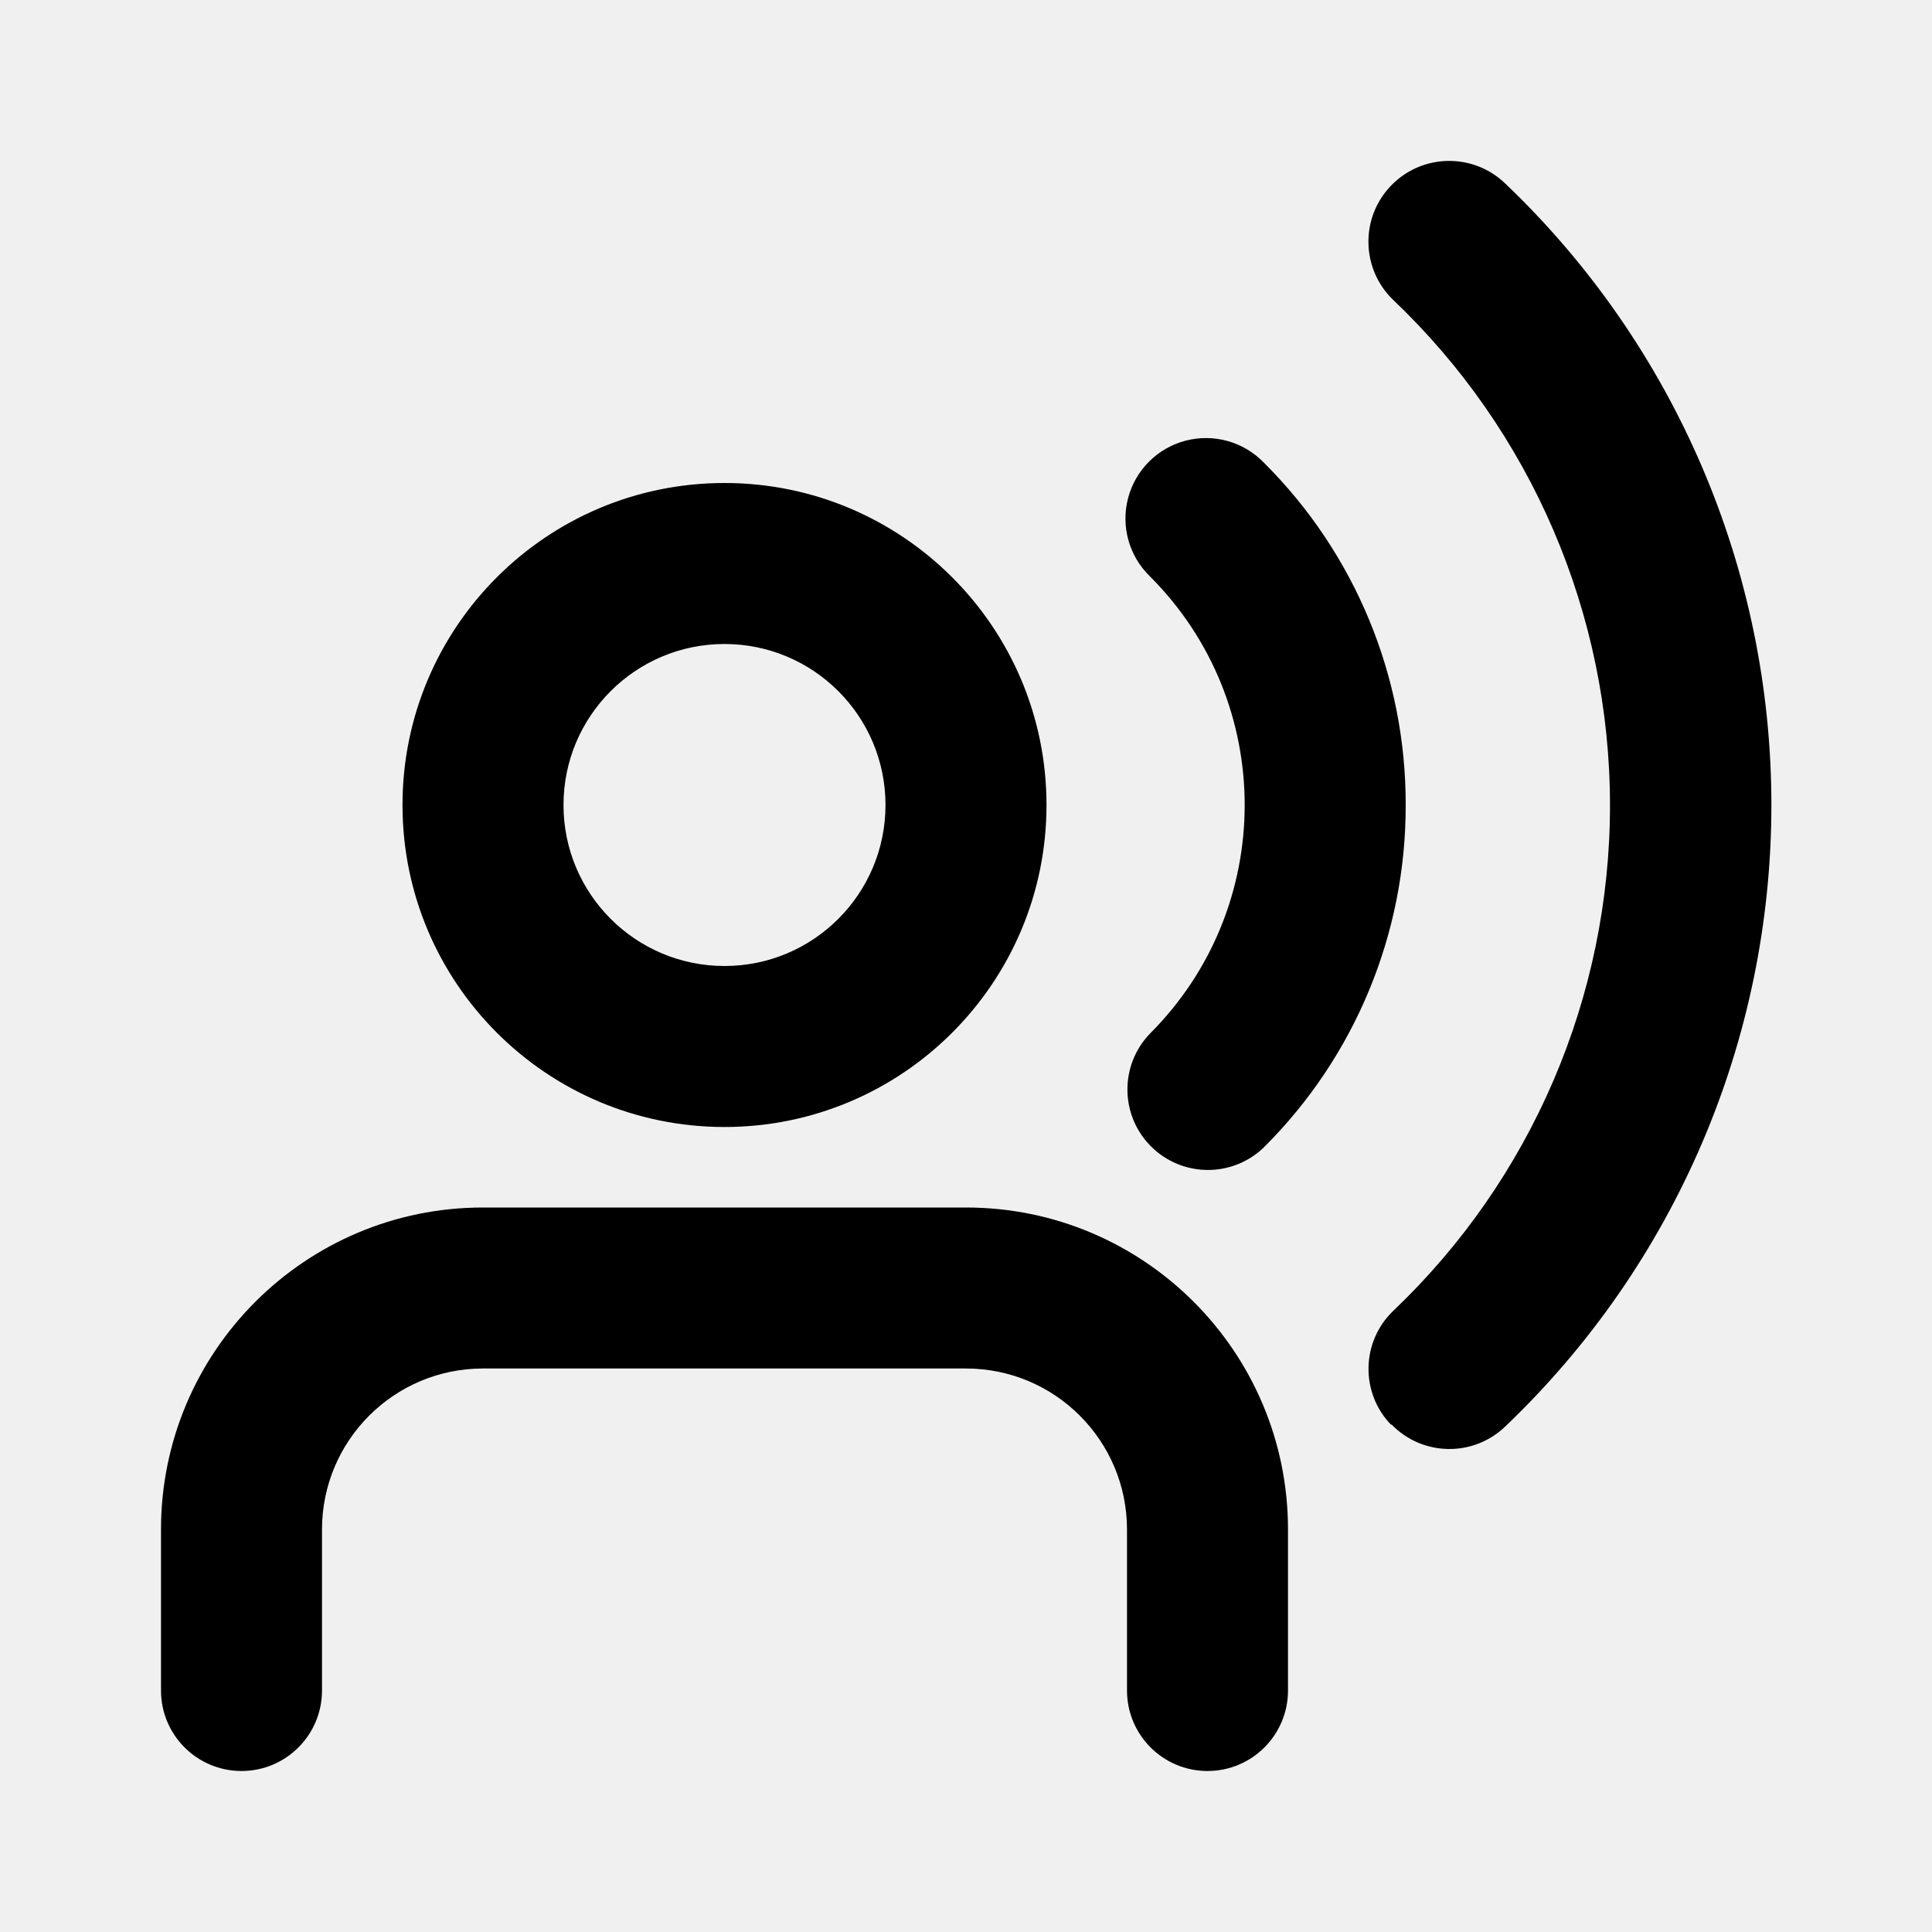
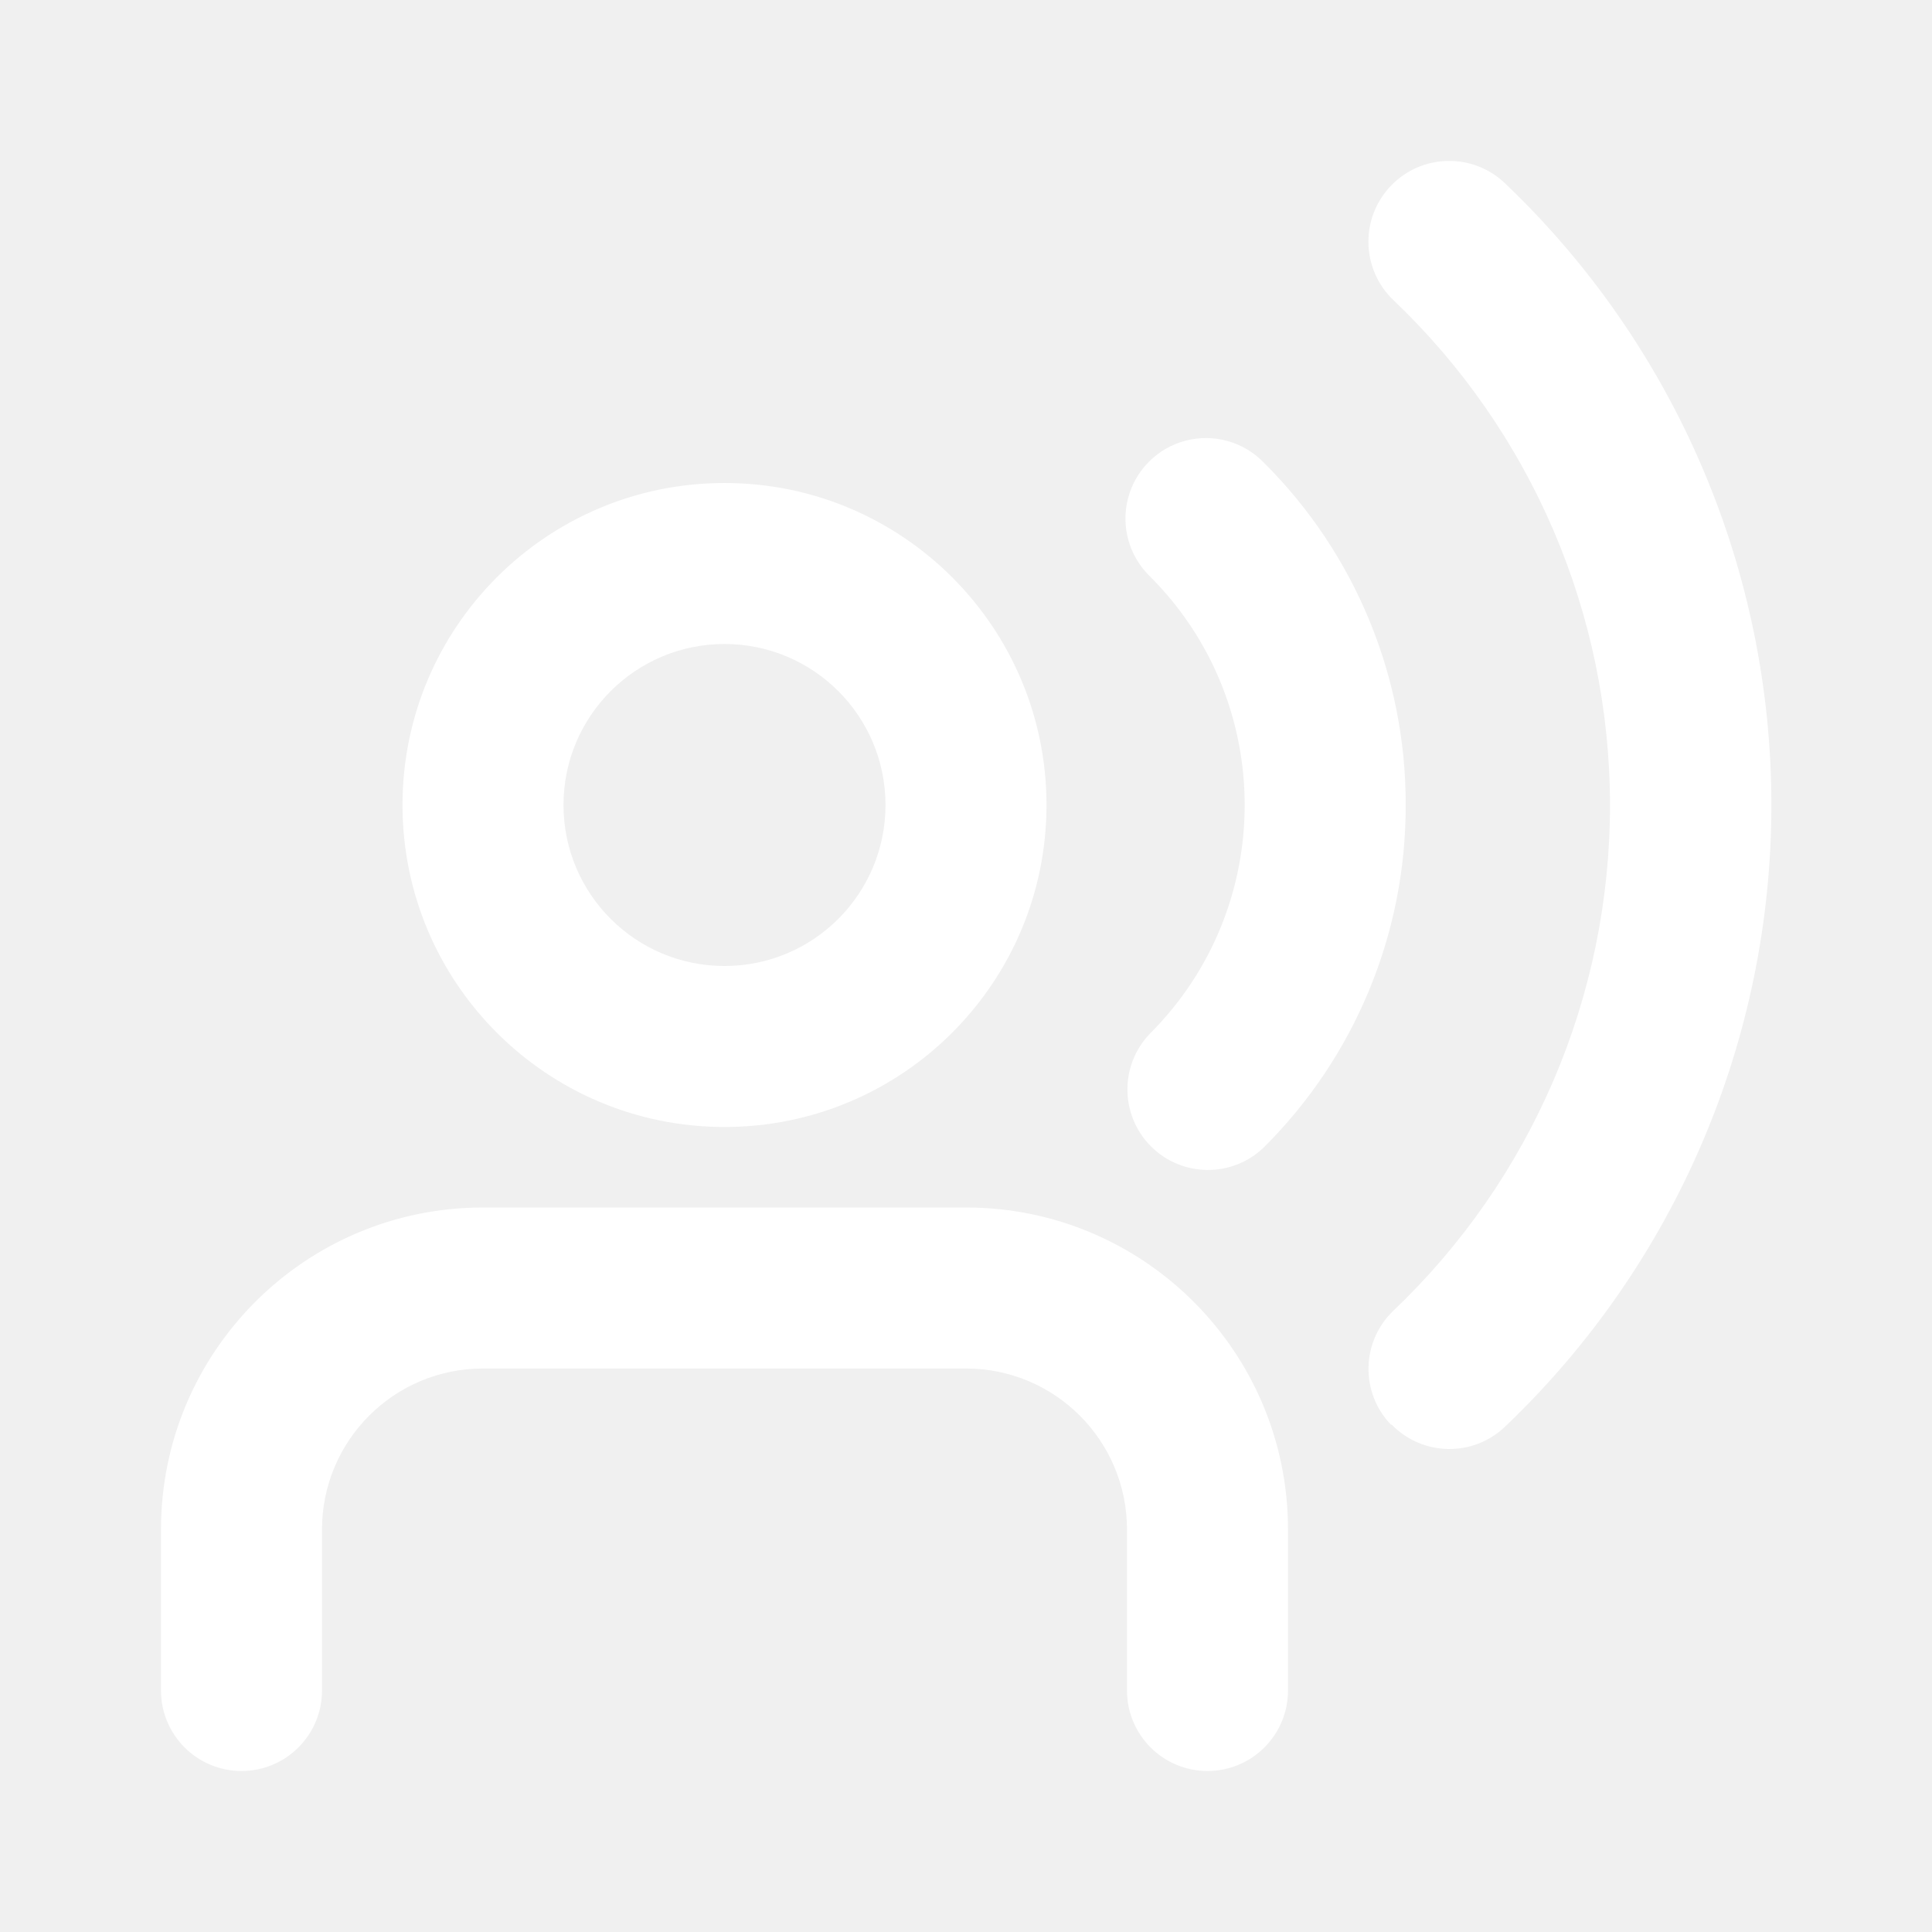
- <svg xmlns="http://www.w3.org/2000/svg" fill="#000000" width="800px" height="800px" viewBox="0 0 24 24">
+ <svg xmlns="http://www.w3.org/2000/svg" fill="#fff" width="800px" height="800px" viewBox="0 0 24 24">
  <g id="SVGRepo_bgCarrier" stroke-width="0" />
  <g id="SVGRepo_tracerCarrier" stroke-linecap="round" stroke-linejoin="round" />
  <g id="SVGRepo_iconCarrier">
    <path d="M9,14a4,4,0,1,0-4-4A4,4,0,0,0,9,14ZM9,8a2,2,0,1,1-2,2A2,2,0,0,1,9,8ZM6,15h6a4,4,0,0,1,4,4v2a1,1,0,0,1-2,0V19a2,2,0,0,0-2-2H6a2,2,0,0,0-2,2v2a1,1,0,0,1-2,0V19A4,4,0,0,1,6,15Zm11.462-5A5.977,5.977,0,0,1,15.7,14.253a1,1,0,0,1-1.414-1.414,4.015,4.015,0,0,0,0-5.678A1,1,0,1,1,15.7,5.747,5.977,5.977,0,0,1,17.462,10Zm-.181,7.7a1,1,0,0,1,.024-1.414,8.667,8.667,0,0,0,0-12.562A1,1,0,0,1,18.7,2.281a10.667,10.667,0,0,1,0,15.438,1,1,0,0,1-1.414-.024Z" />
  </g>
</svg>
